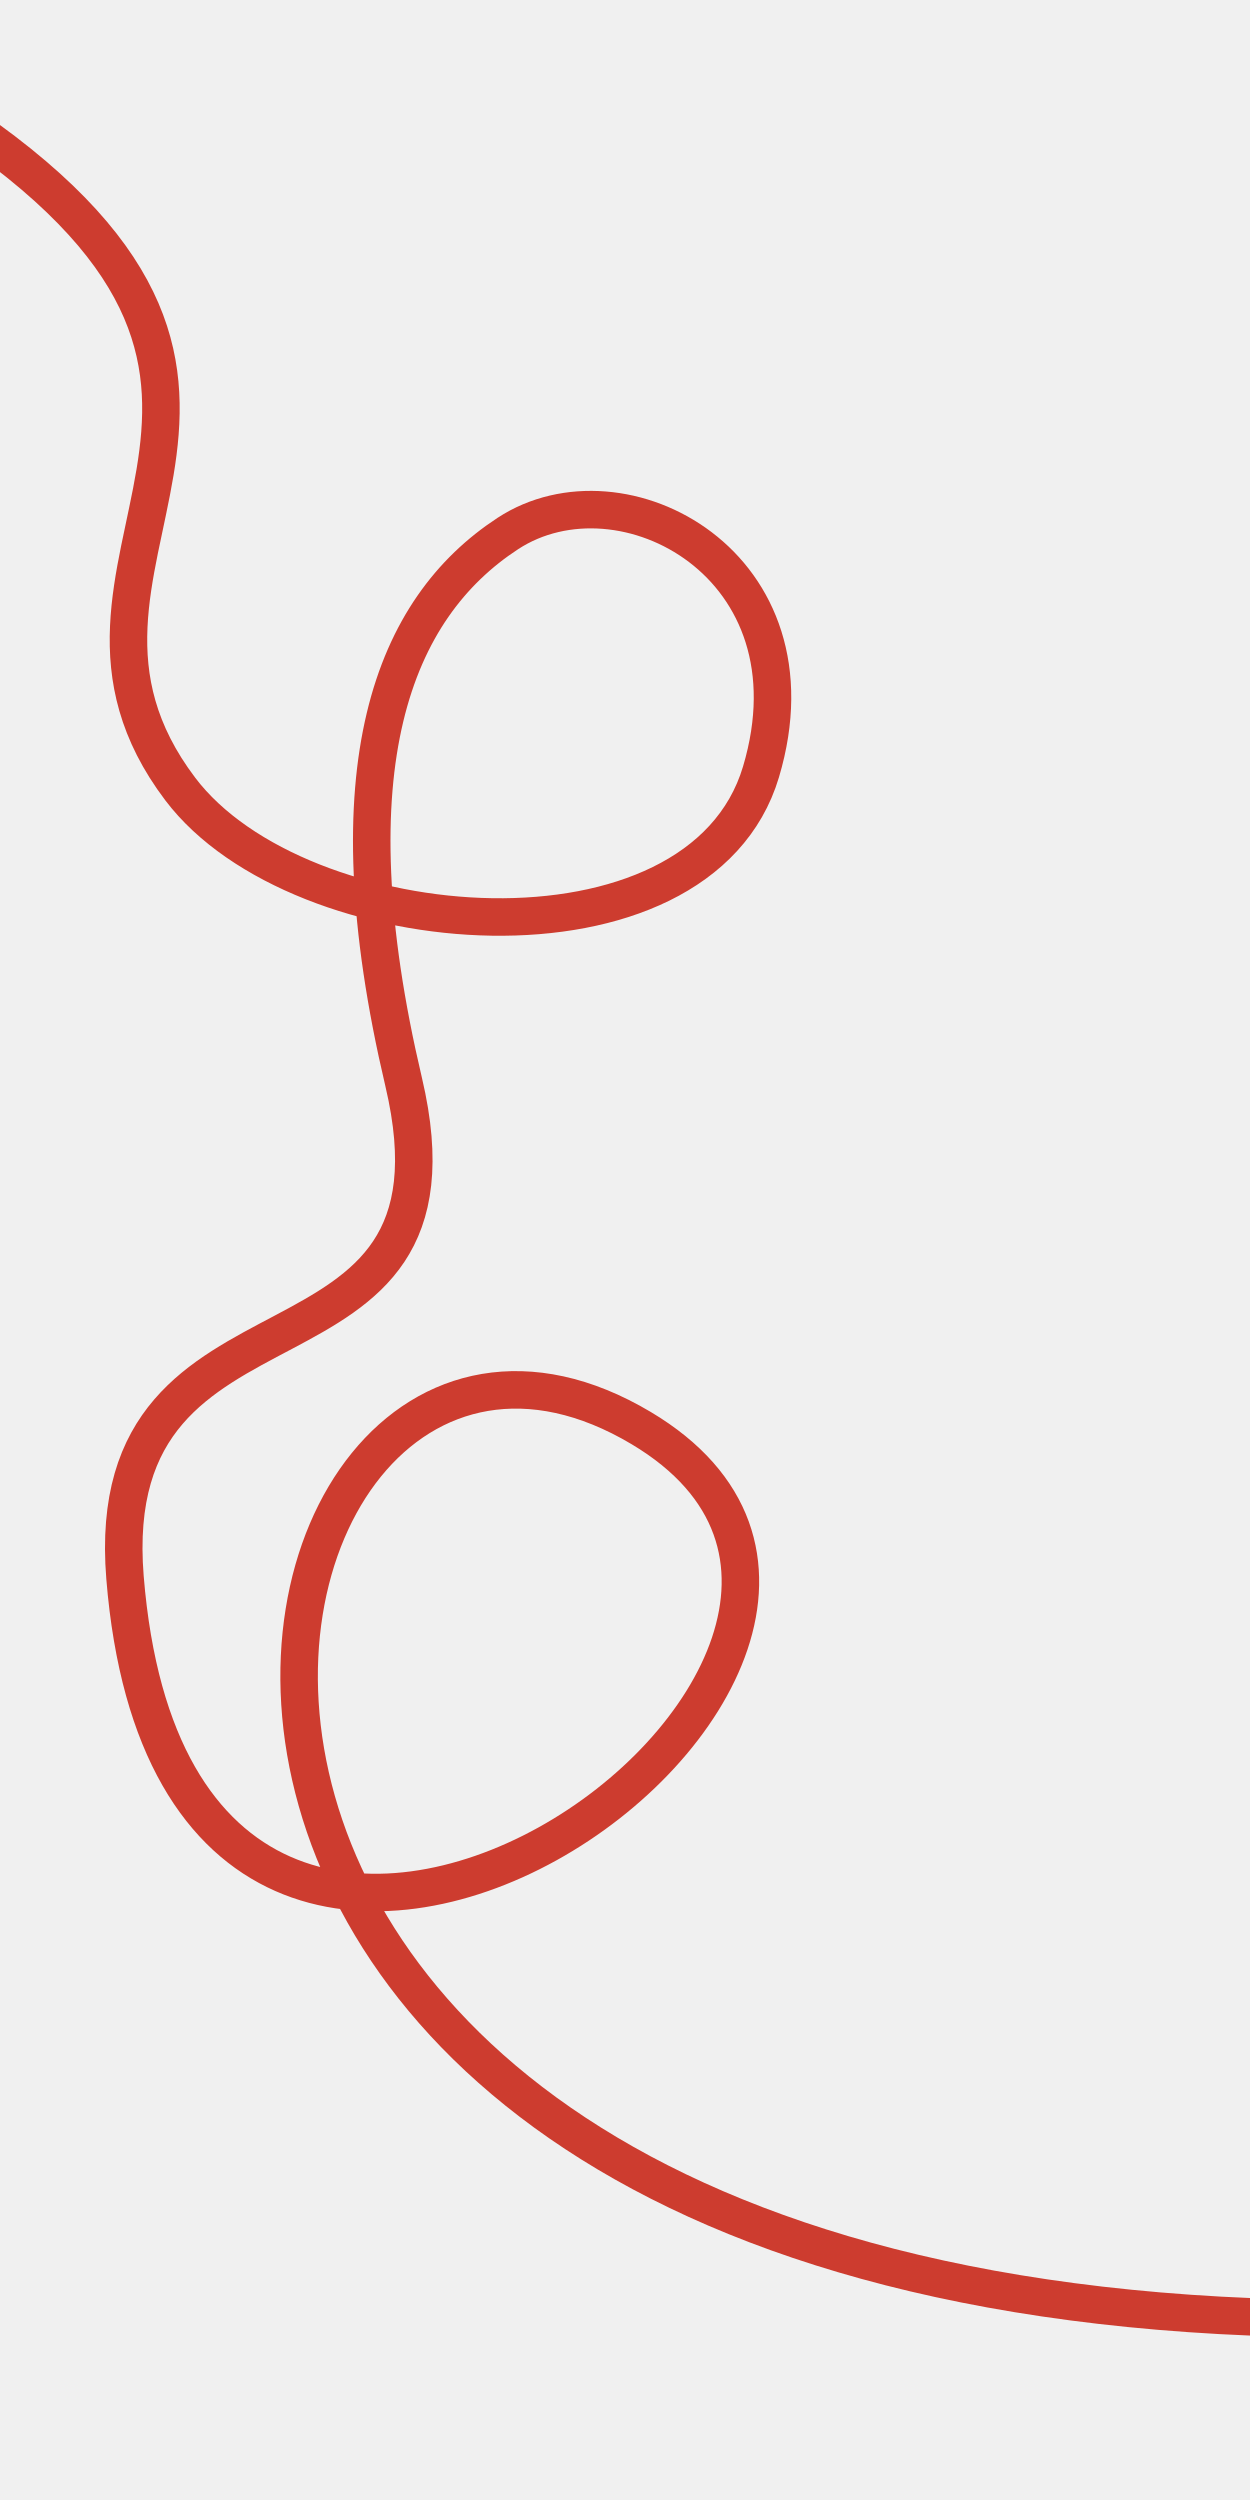
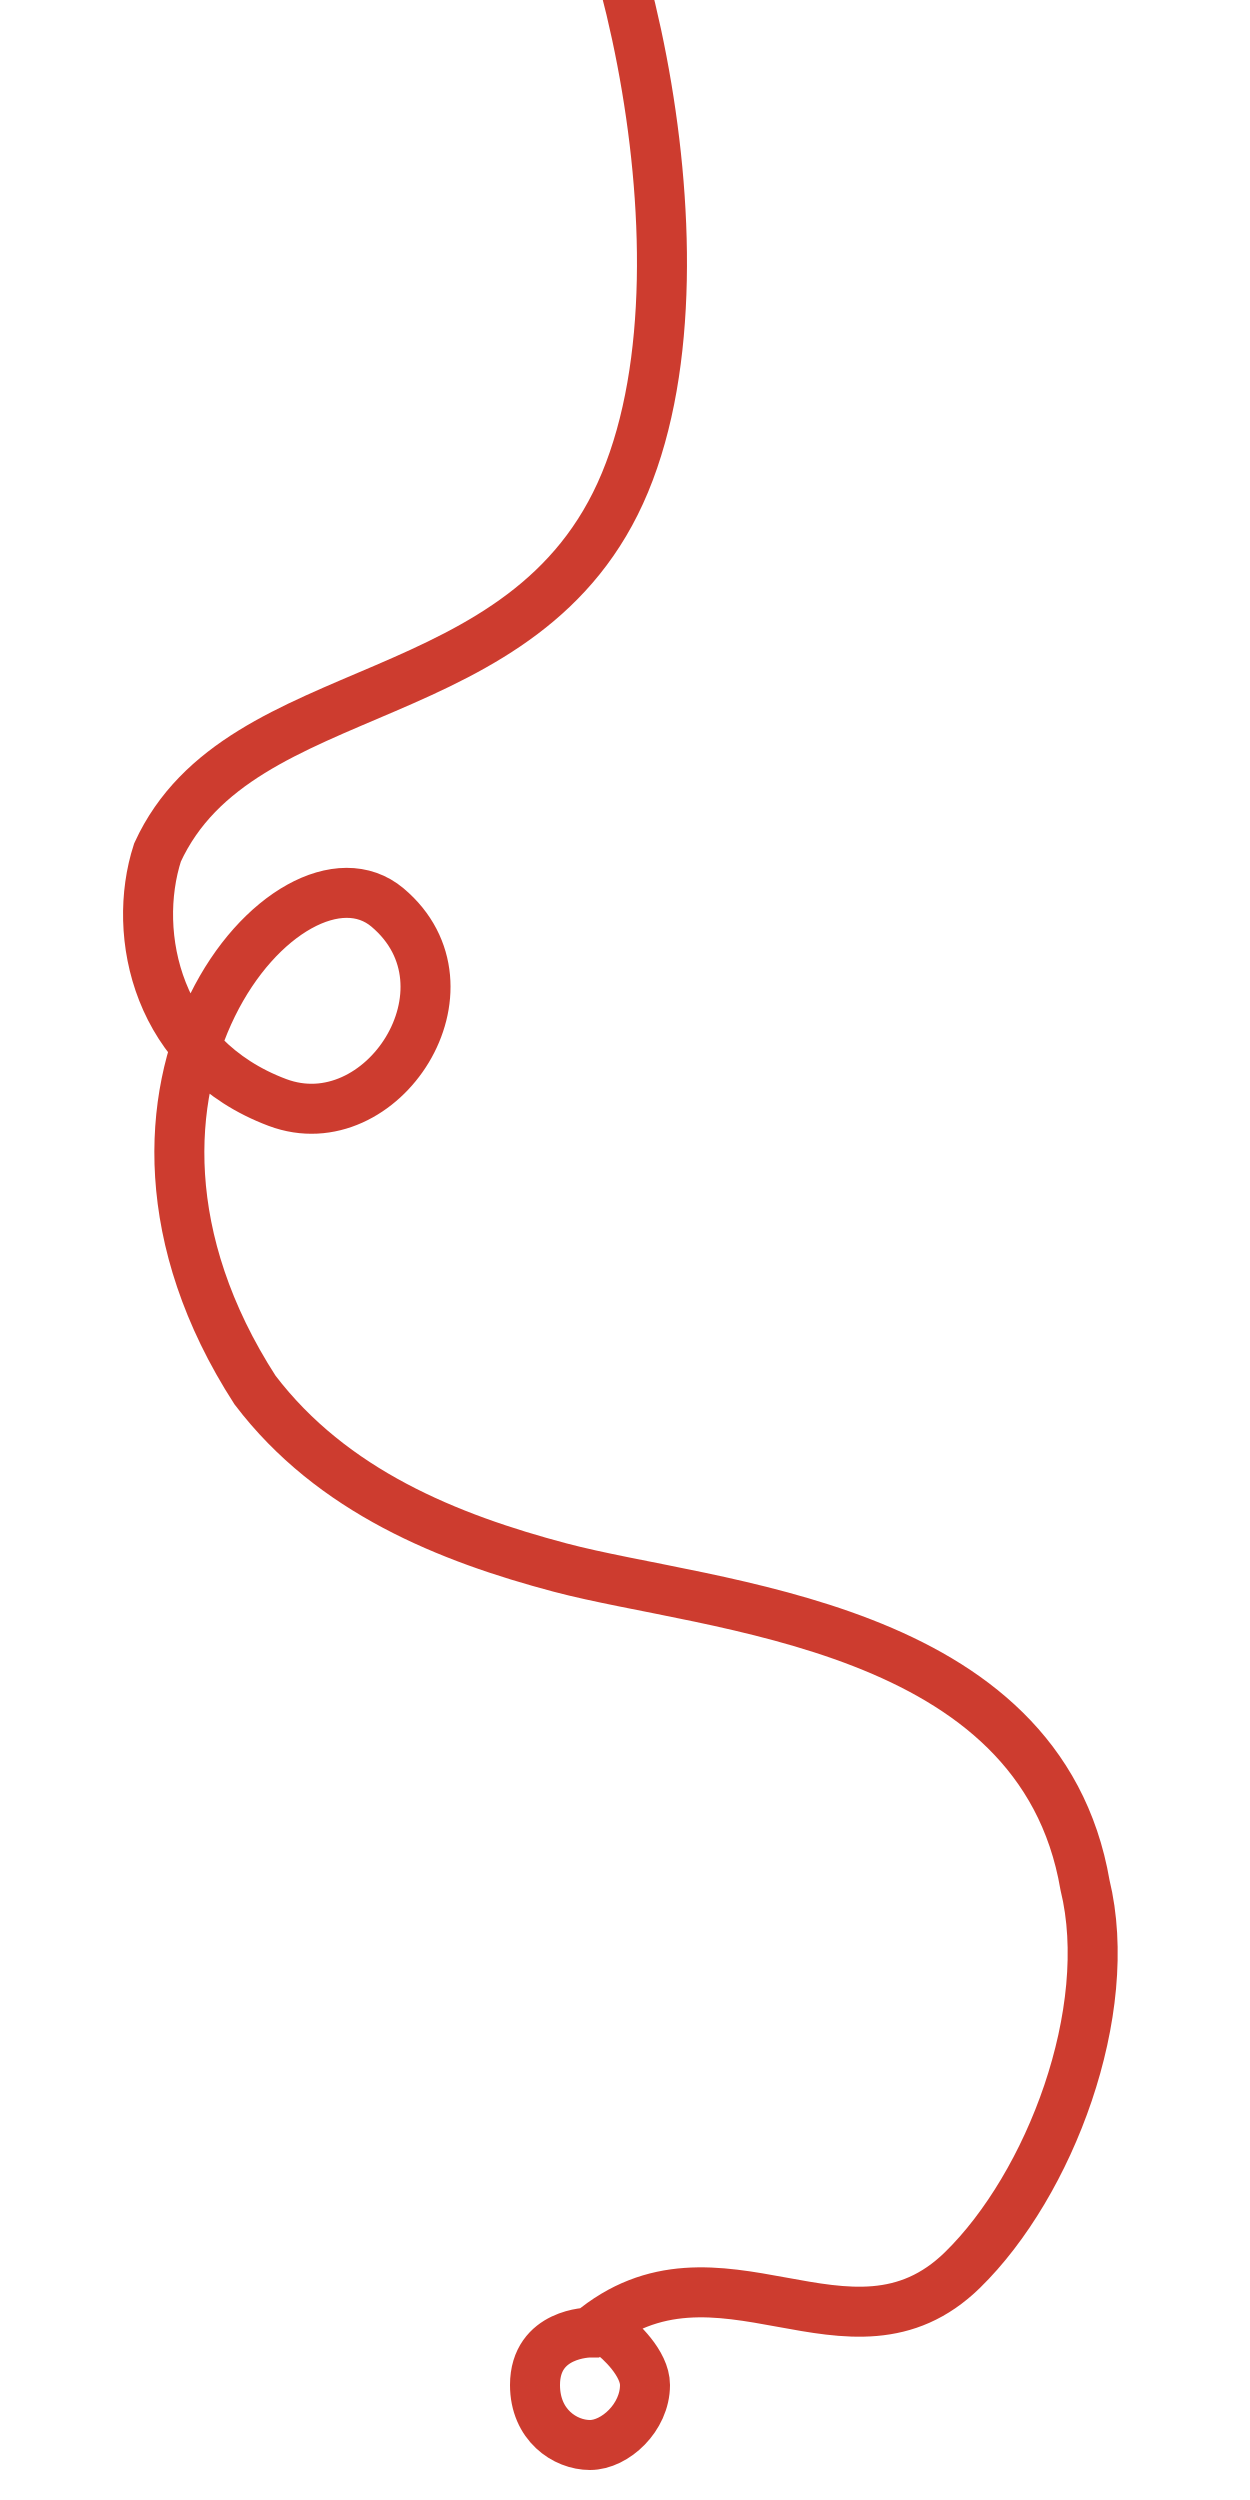
<svg xmlns="http://www.w3.org/2000/svg" width="1000" height="2000" viewBox="0 0 1000 2000" fill="none">
-   <g clip-path="url(#clip0_5_2)">
-     <path d="M-24.5 101C285 315 5.863 448.291 144.223 631.238C239.404 757.091 559.515 782.846 608.808 617.456C658.101 452.067 497.627 367.073 406.298 426.797C314.968 486.521 263.347 612.858 322.909 865.537C384.086 1125.06 79.399 1007.94 100 1261.99C144.222 1807.35 819 1325 513 1142.5C152.717 927.625 -45 1916.5 1191.5 1852" stroke="#CD3C2F" stroke-width="30" stroke-linejoin="round" />
+   <rect width="1000" height="2000" fill="#1E1E1E" />
+   <g clip-path="url(#clip0_0_1)">
+     <rect width="1000" height="2000" fill="white" />
+     <path d="M422 -178C484 -138 578 198 500 386C422 574 192 538 126 682C104.667 748 126 846 222 882C305.64 913.365 386 790 310 726C234 662 48 870 204 1112C265.752 1193.21 358.991 1230.41 448 1254.02C569.434 1286.23 832 1298 868 1508C892.667 1609.33 839.794 1747.76 770 1816C680 1904 574 1780 472 1866C472 1866 428 1866 428 1908C428 1940 452 1956 472 1956C492 1956 516 1934 516 1908C516 1890.86 496.174 1872.01 487.5 1866" stroke="#CD3C2F" stroke-width="40" stroke-linecap="round" />
  </g>
  <defs>
-     <clipPath id="clip0_5_2">
+     <clipPath id="clip0_0_1">
      <rect width="1000" height="2000" fill="white" />
    </clipPath>
  </defs>
</svg>
